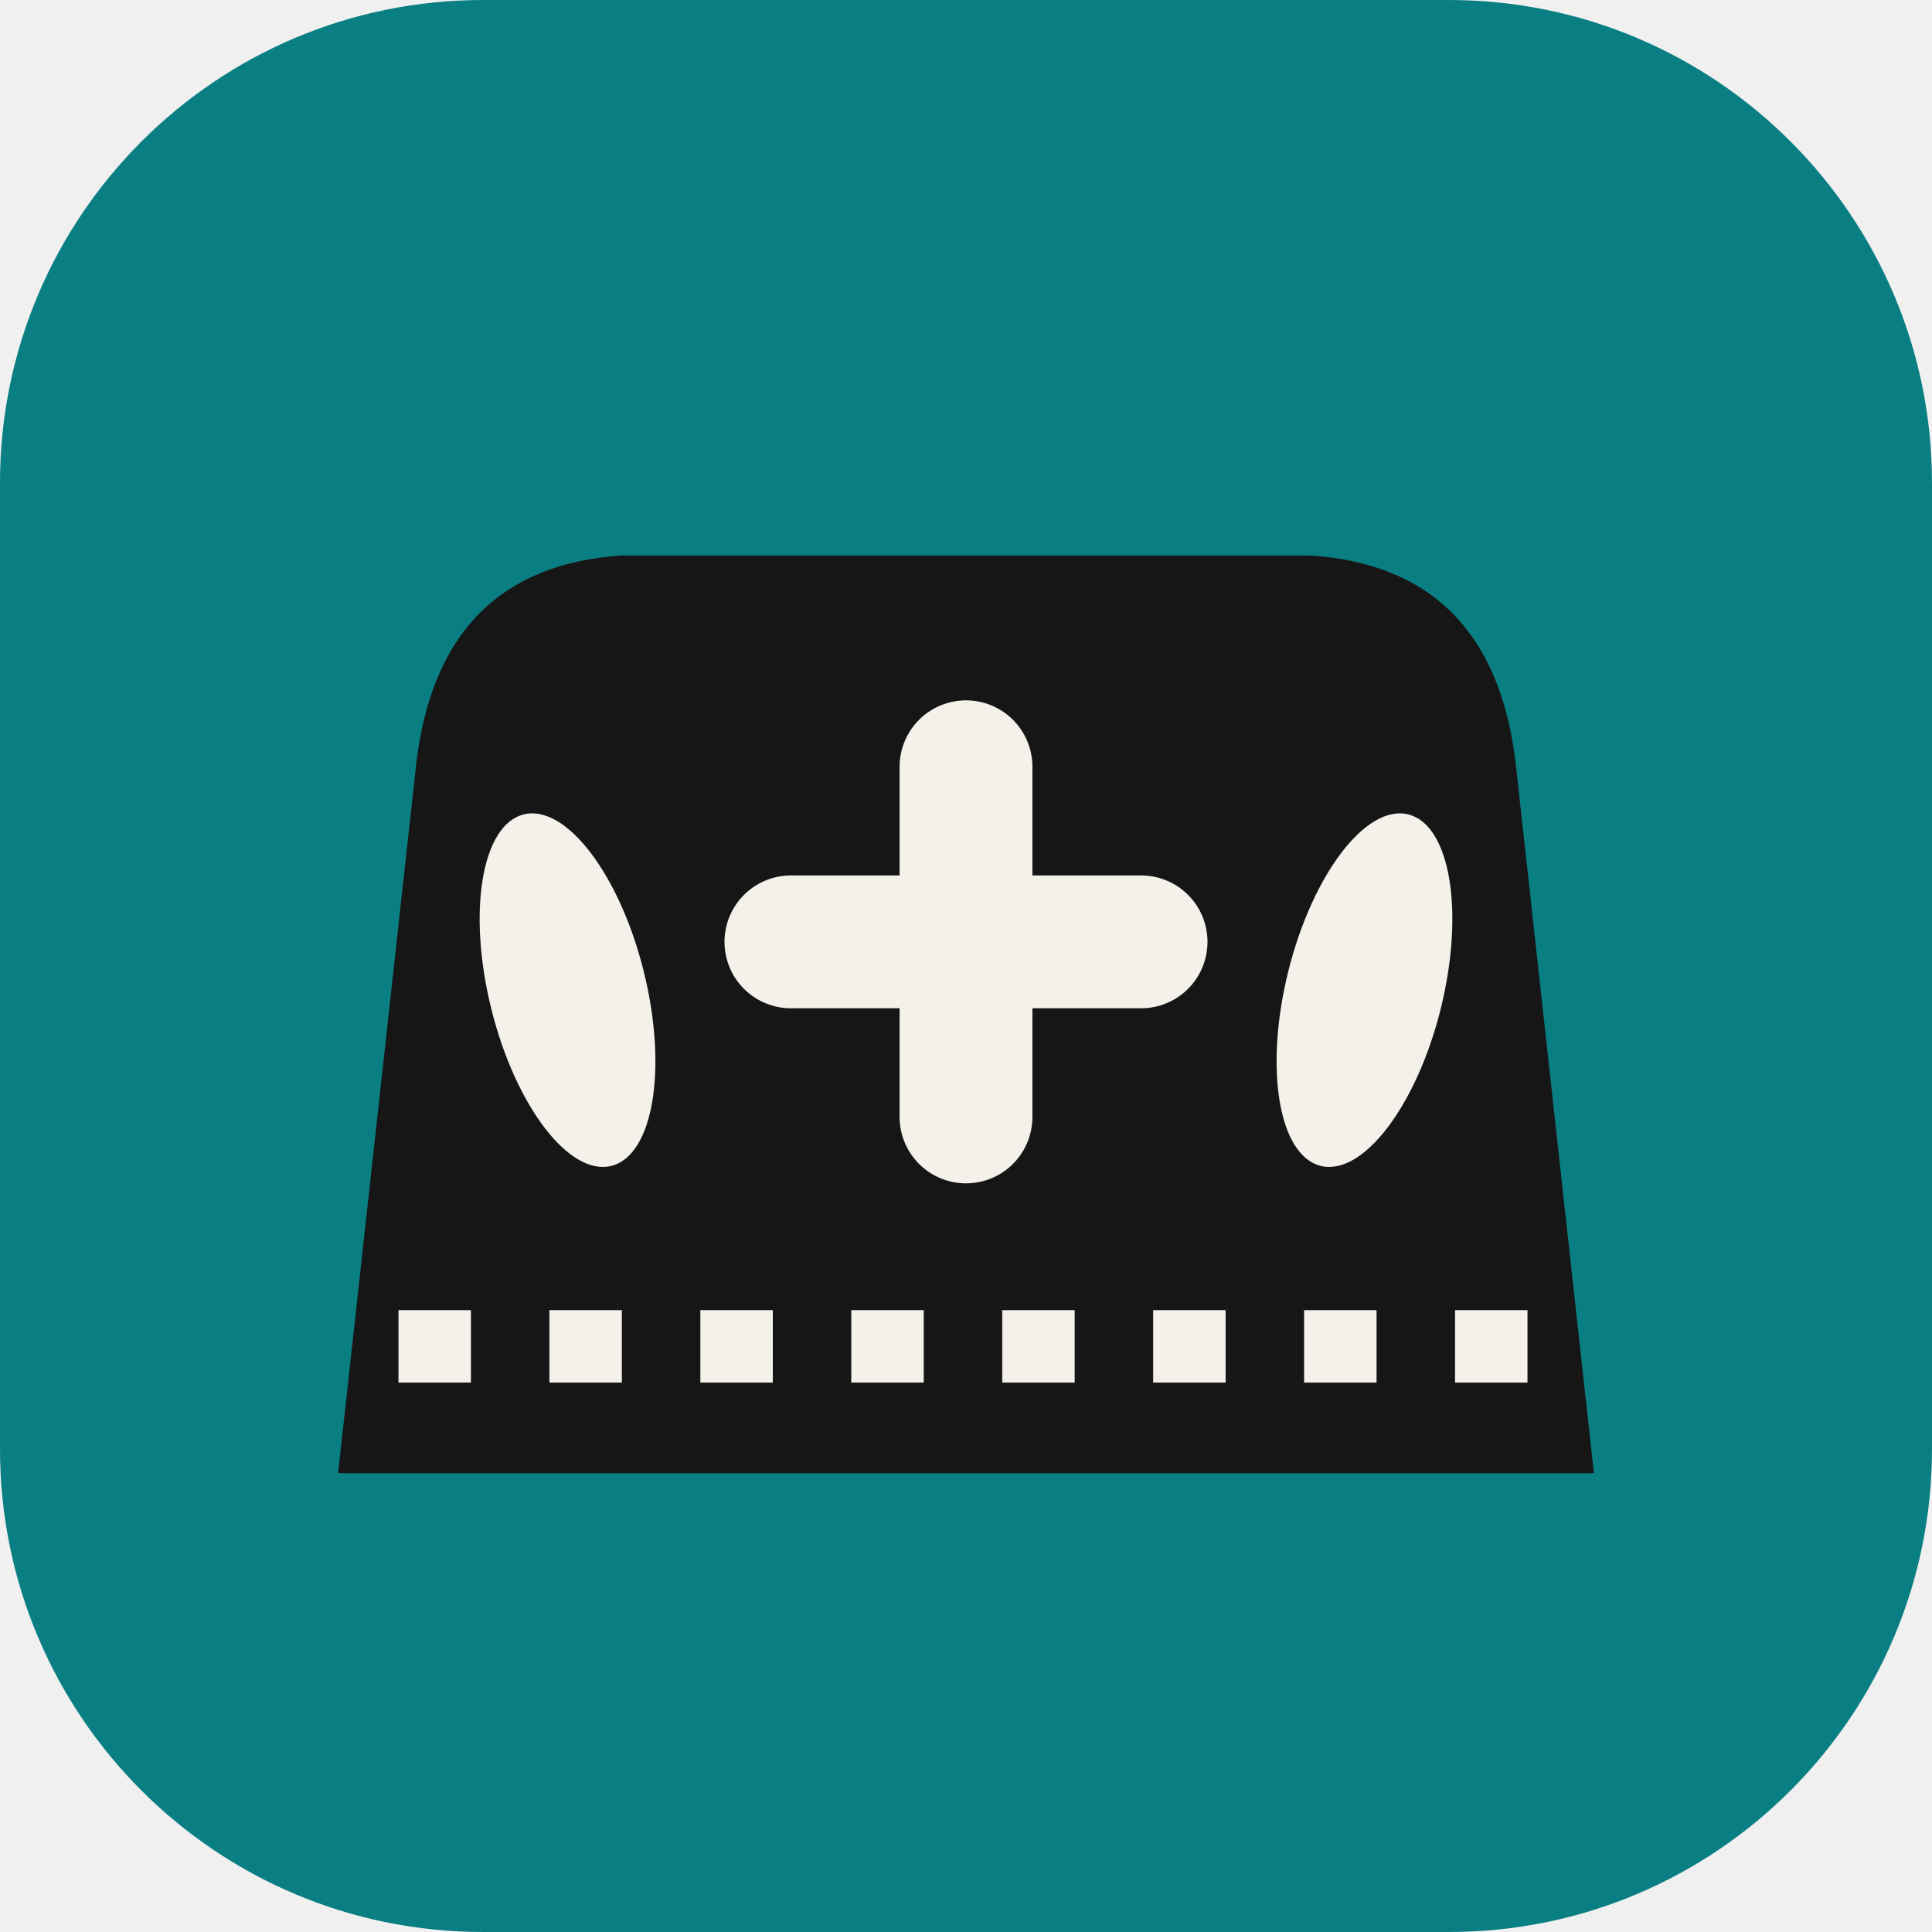
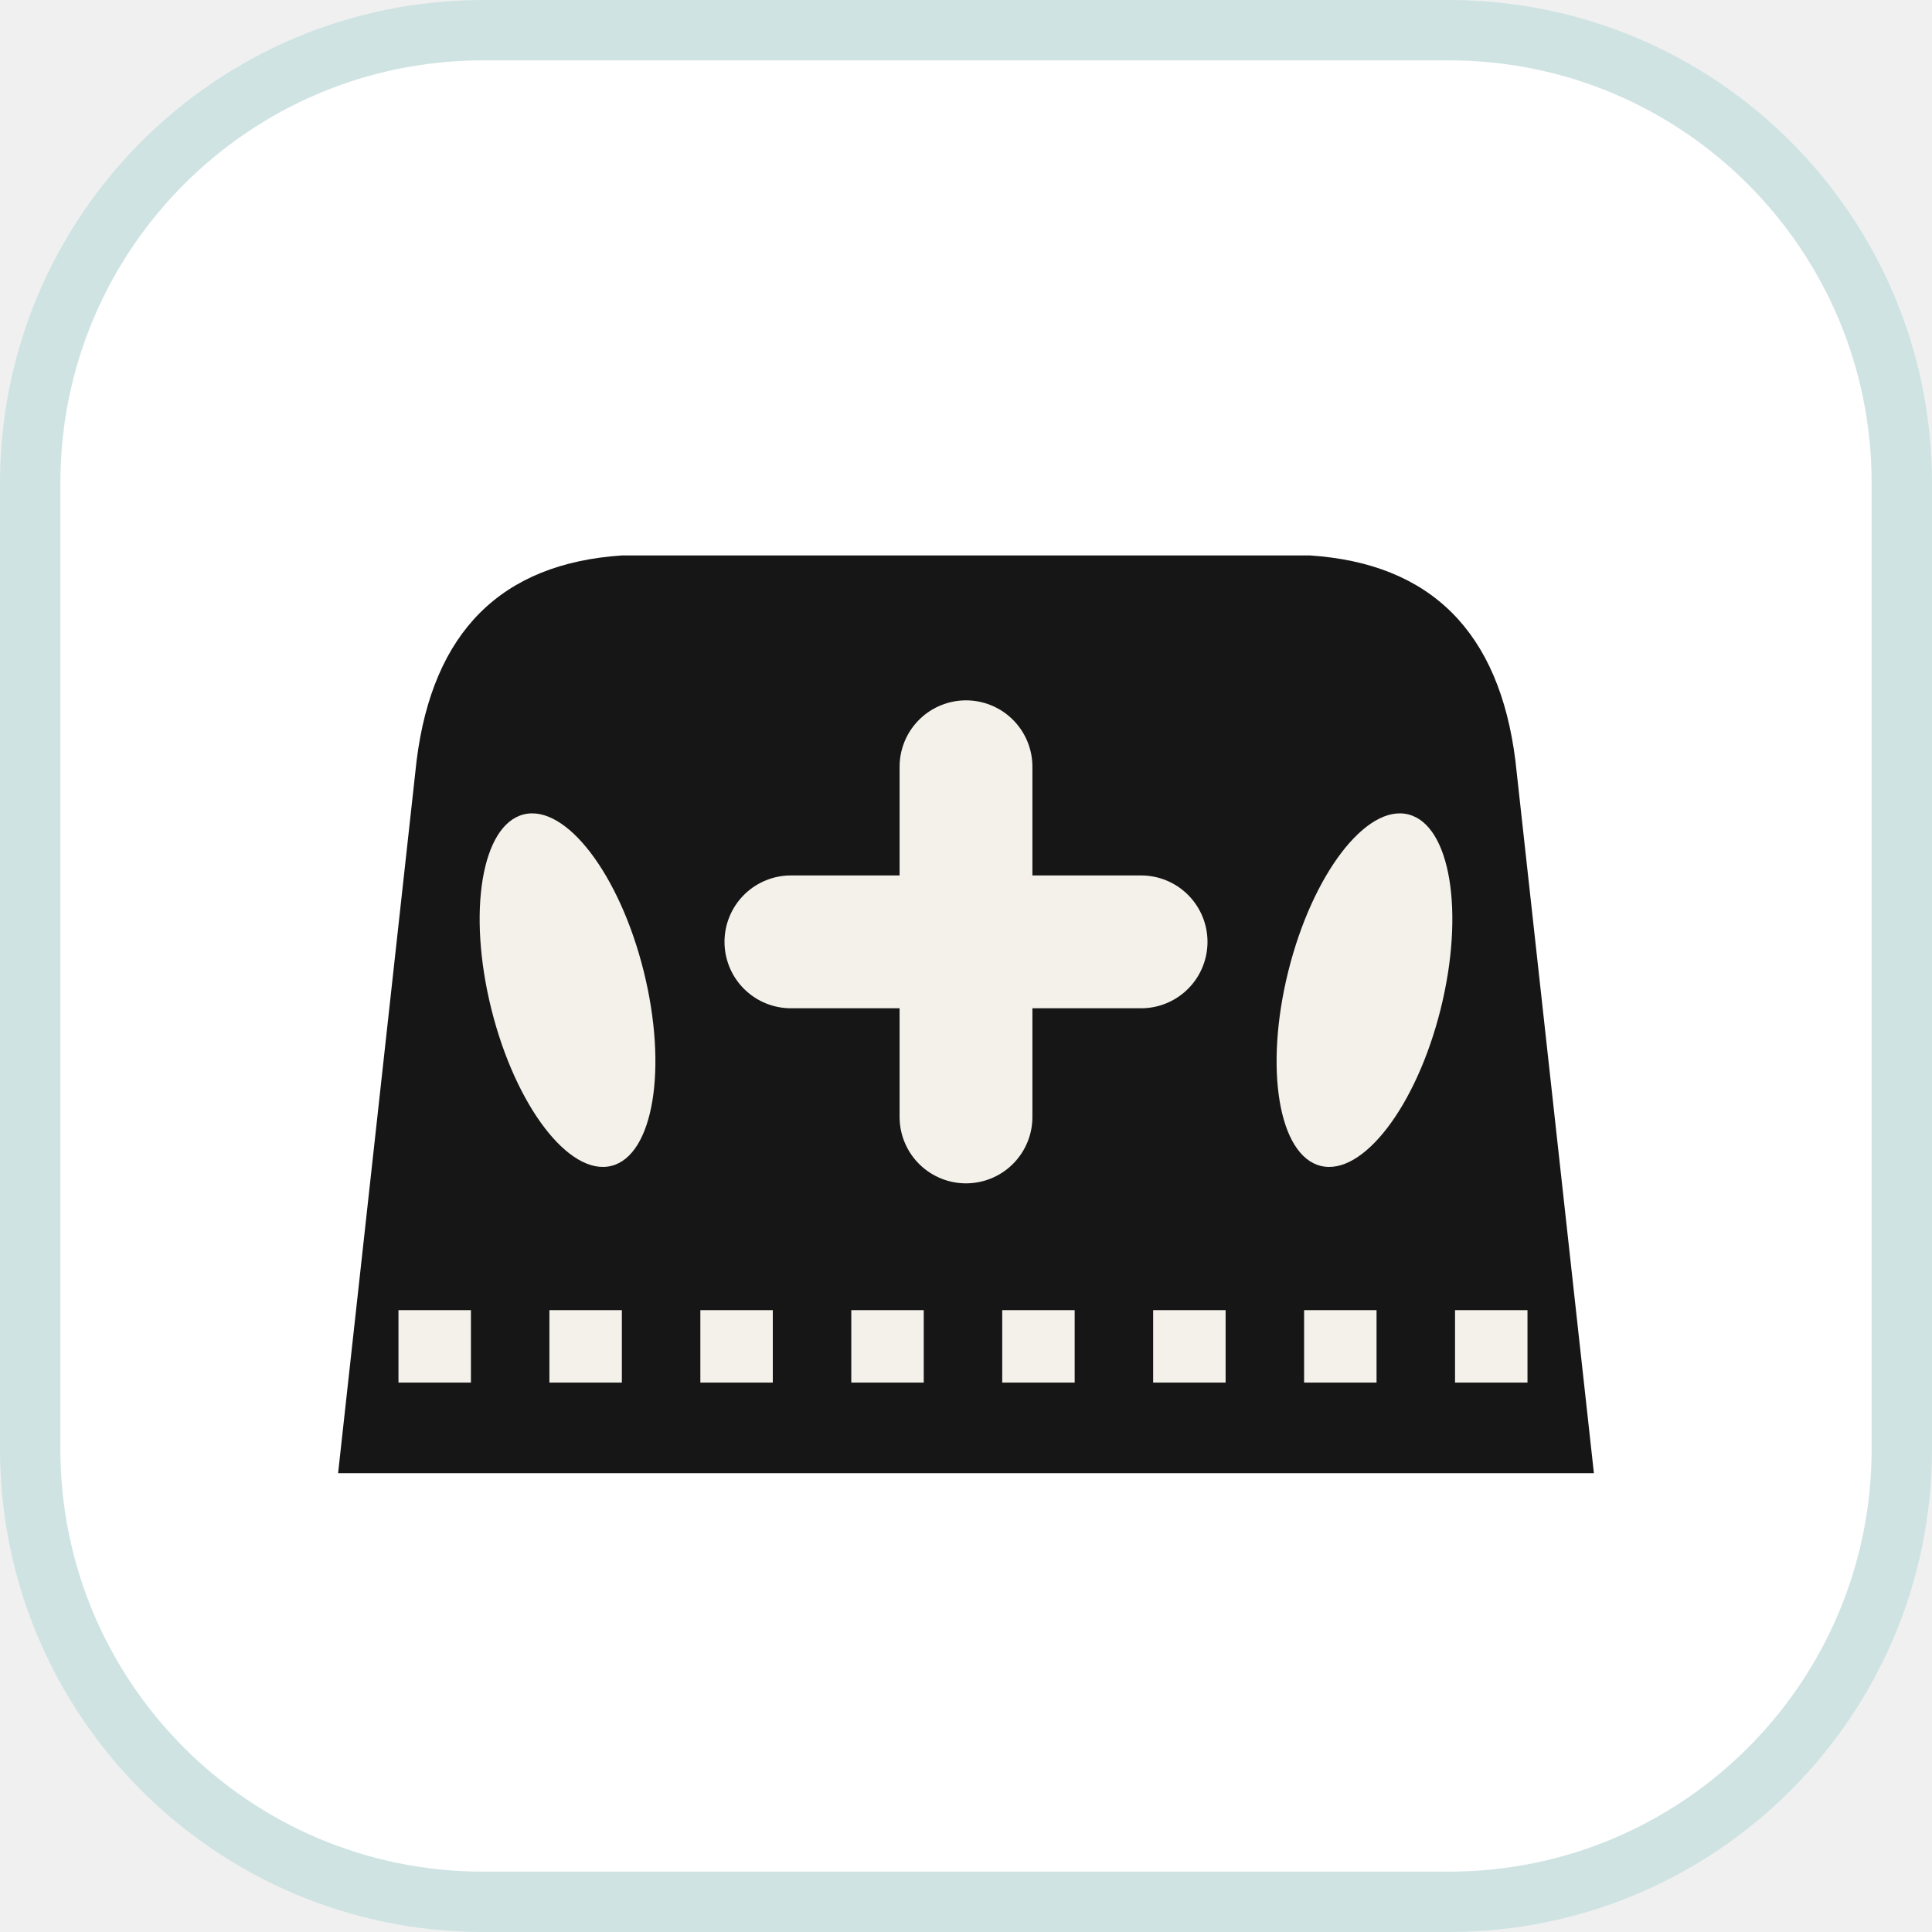
<svg xmlns="http://www.w3.org/2000/svg" viewBox="0 0 32 32">
-   <rect width="32" height="32" rx="8" fill="#0A7F83" />
+   <rect x="0.5" y="0.5" width="31" height="31" rx="7.5" fill="#FFFFFF" stroke="#CFE3E3" />
  <path d="M5.6 24.4L6.9 12.6Q7.3 9.4 10.3 9.2L21.7 9.2Q24.7 9.4 25.1 12.6L26.4 24.4Z" fill="#161616" />
  <path d="M6.6 22.3h18.8" stroke="#F4F1EA" stroke-width="1.2" stroke-dasharray="1.2 1.3" />
  <ellipse cx="9.4" cy="16.4" rx="1.3" ry="3" fill="#F4F1EA" transform="rotate(-14 9.4 16.4)" />
  <ellipse cx="22.6" cy="16.4" rx="1.3" ry="3" fill="#F4F1EA" transform="rotate(14 22.6 16.4)" />
  <path d="M16 12.7v5.8M13.1 15.6h5.8" stroke="#F4F1EA" stroke-width="2.2" stroke-linecap="round" />
</svg>
